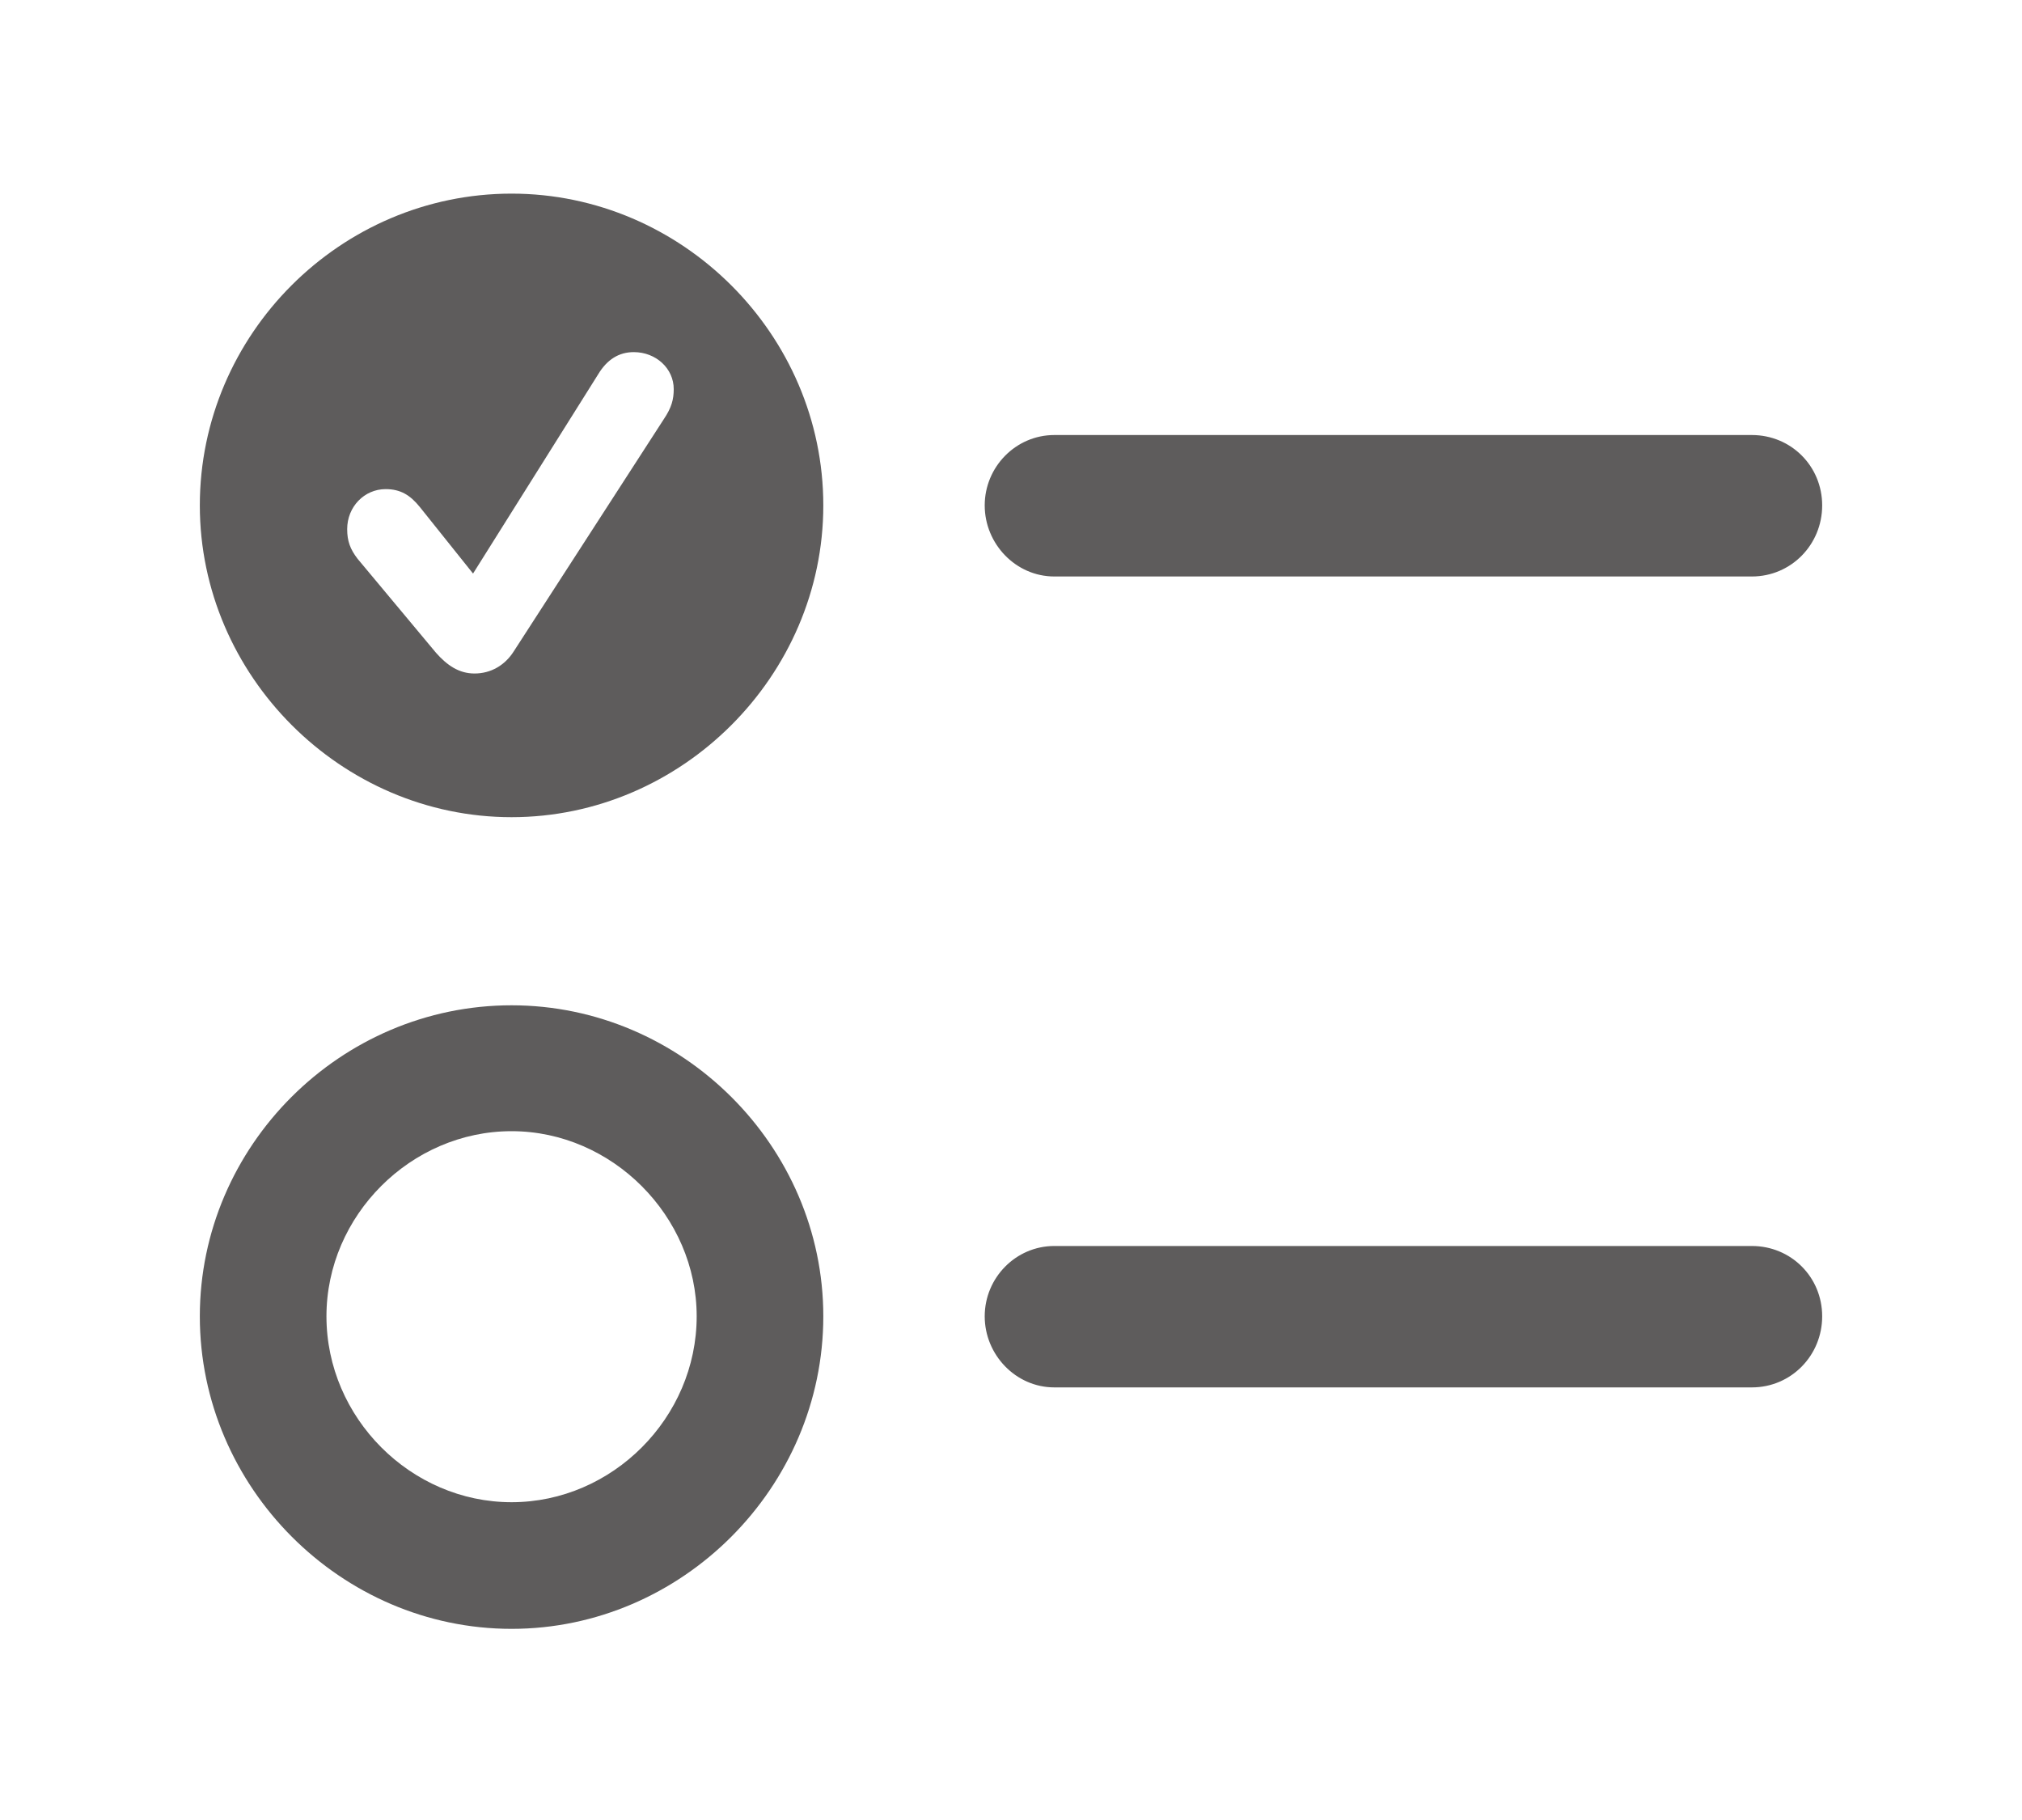
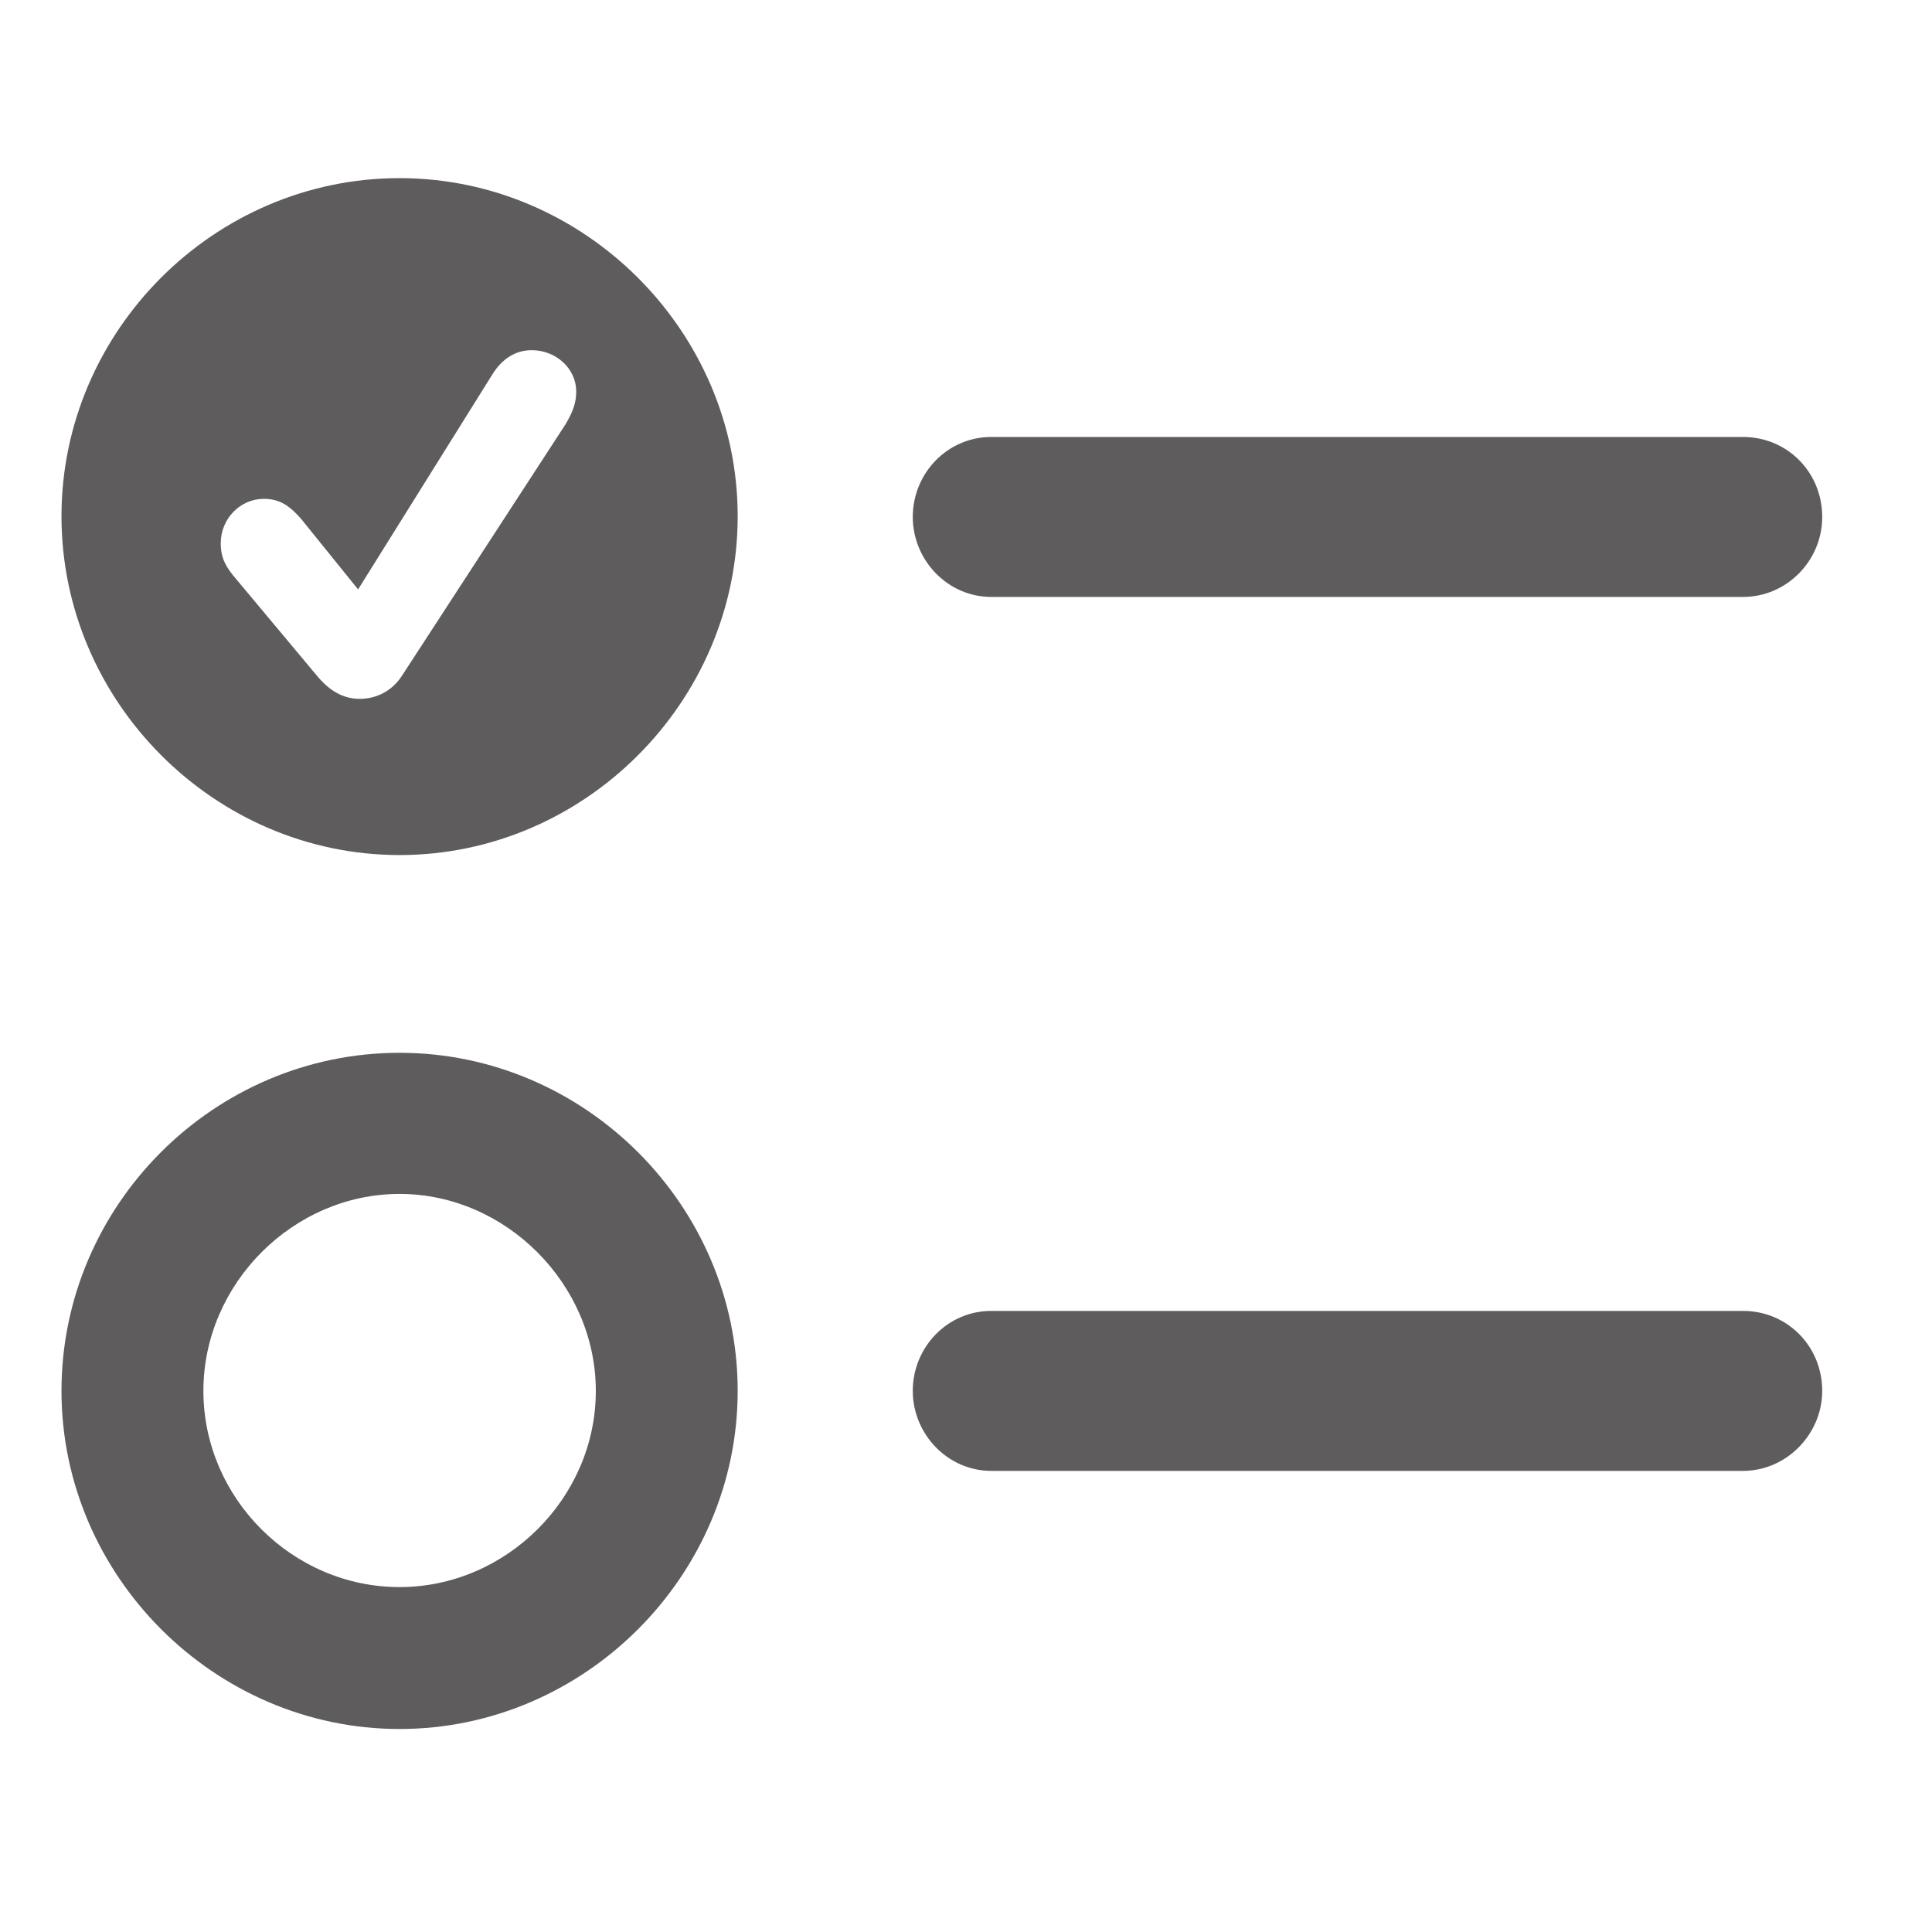
- <svg xmlns="http://www.w3.org/2000/svg" width="40px" height="36px" viewBox="0 0 40 36" version="1.1">
+ <svg xmlns="http://www.w3.org/2000/svg" width="40px" height="40px" viewBox="0 0 40 40" version="1.1">
  <g id="Checklist" stroke="none" stroke-width="1" fill="none" fill-rule="evenodd">
-     <path d="M10.12,16.164 C13.489,16.164 16.287,13.366 16.287,9.997 C16.287,6.613 13.489,3.83 10.12,3.83 C6.736,3.83 3.953,6.613 3.953,9.997 C3.953,13.366 6.75,16.164 10.12,16.164 Z M9.387,13.322 C9.08,13.322 8.845,13.161 8.625,12.912 L7.073,11.052 C6.926,10.861 6.868,10.7 6.868,10.466 C6.868,10.026 7.205,9.675 7.629,9.675 C7.922,9.675 8.113,9.792 8.303,10.026 L9.358,11.345 L11.833,7.404 C12.009,7.111 12.244,6.965 12.537,6.965 C12.976,6.965 13.328,7.287 13.328,7.697 C13.328,7.902 13.284,8.063 13.137,8.283 L10.164,12.883 C9.988,13.161 9.709,13.322 9.387,13.322 Z M20.857,11.403 L34.656,11.403 C35.432,11.403 36.047,10.773 36.047,9.997 C36.047,9.221 35.432,8.605 34.656,8.605 L20.857,8.605 C20.095,8.605 19.48,9.235 19.48,9.997 C19.48,10.759 20.095,11.403 20.857,11.403 Z M10.12,32.219 C13.489,32.219 16.287,29.421 16.287,26.037 C16.287,22.668 13.489,19.885 10.12,19.885 C6.736,19.885 3.953,22.668 3.953,26.037 C3.953,29.421 6.75,32.219 10.12,32.219 Z M10.12,29.714 C8.127,29.714 6.458,28.044 6.458,26.037 C6.458,24.045 8.127,22.375 10.12,22.375 C12.112,22.375 13.782,24.06 13.782,26.037 C13.782,28.044 12.112,29.714 10.12,29.714 Z M20.857,27.443 L34.656,27.443 C35.432,27.443 36.047,26.813 36.047,26.037 C36.047,25.261 35.432,24.646 34.656,24.646 L20.857,24.646 C20.095,24.646 19.48,25.275 19.48,26.037 C19.48,26.799 20.095,27.443 20.857,27.443 Z" id="Shape" fill="#5E5C5C" fill-rule="nonzero" />
+     <path d="M8.273,17.703 C12.102,17.703 15.273,14.531 15.273,10.688 C15.273,6.859 12.102,3.688 8.273,3.688 C4.43,3.688 1.273,6.859 1.273,10.688 C1.273,14.531 4.445,17.703 8.273,17.703 Z M7.445,14.469 C7.086,14.469 6.805,14.281 6.57,14 L4.82,11.906 C4.648,11.688 4.57,11.516 4.57,11.25 C4.57,10.734 4.977,10.328 5.461,10.328 C5.789,10.328 5.992,10.469 6.227,10.734 L7.414,12.203 L10.195,7.75 C10.398,7.422 10.68,7.25 11.008,7.25 C11.508,7.25 11.93,7.625 11.93,8.109 C11.93,8.328 11.867,8.516 11.711,8.781 L8.336,13.969 C8.133,14.297 7.805,14.469 7.445,14.469 Z M20.523,12.359 L36.086,12.359 C36.992,12.359 37.727,11.609 37.727,10.703 C37.727,9.781 37.008,9.047 36.086,9.047 L20.523,9.047 C19.617,9.047 18.898,9.797 18.898,10.703 C18.898,11.594 19.617,12.359 20.523,12.359 Z M8.273,35.797 C12.102,35.797 15.273,32.625 15.273,28.797 C15.273,24.953 12.102,21.797 8.273,21.797 C4.43,21.797 1.273,24.953 1.273,28.797 C1.273,32.625 4.445,35.797 8.273,35.797 Z M8.273,32.859 C6.055,32.859 4.211,31.016 4.211,28.797 C4.211,26.578 6.07,24.719 8.273,24.719 C10.477,24.719 12.336,26.594 12.336,28.797 C12.336,31.016 10.477,32.859 8.273,32.859 Z M20.523,30.453 L36.086,30.453 C36.992,30.453 37.727,29.688 37.727,28.797 C37.727,27.875 37.008,27.141 36.086,27.141 L20.523,27.141 C19.617,27.141 18.898,27.891 18.898,28.797 C18.898,29.688 19.617,30.453 20.523,30.453 Z" id="Shape" fill="#5E5C5C" fill-rule="nonzero" />
  </g>
</svg>
